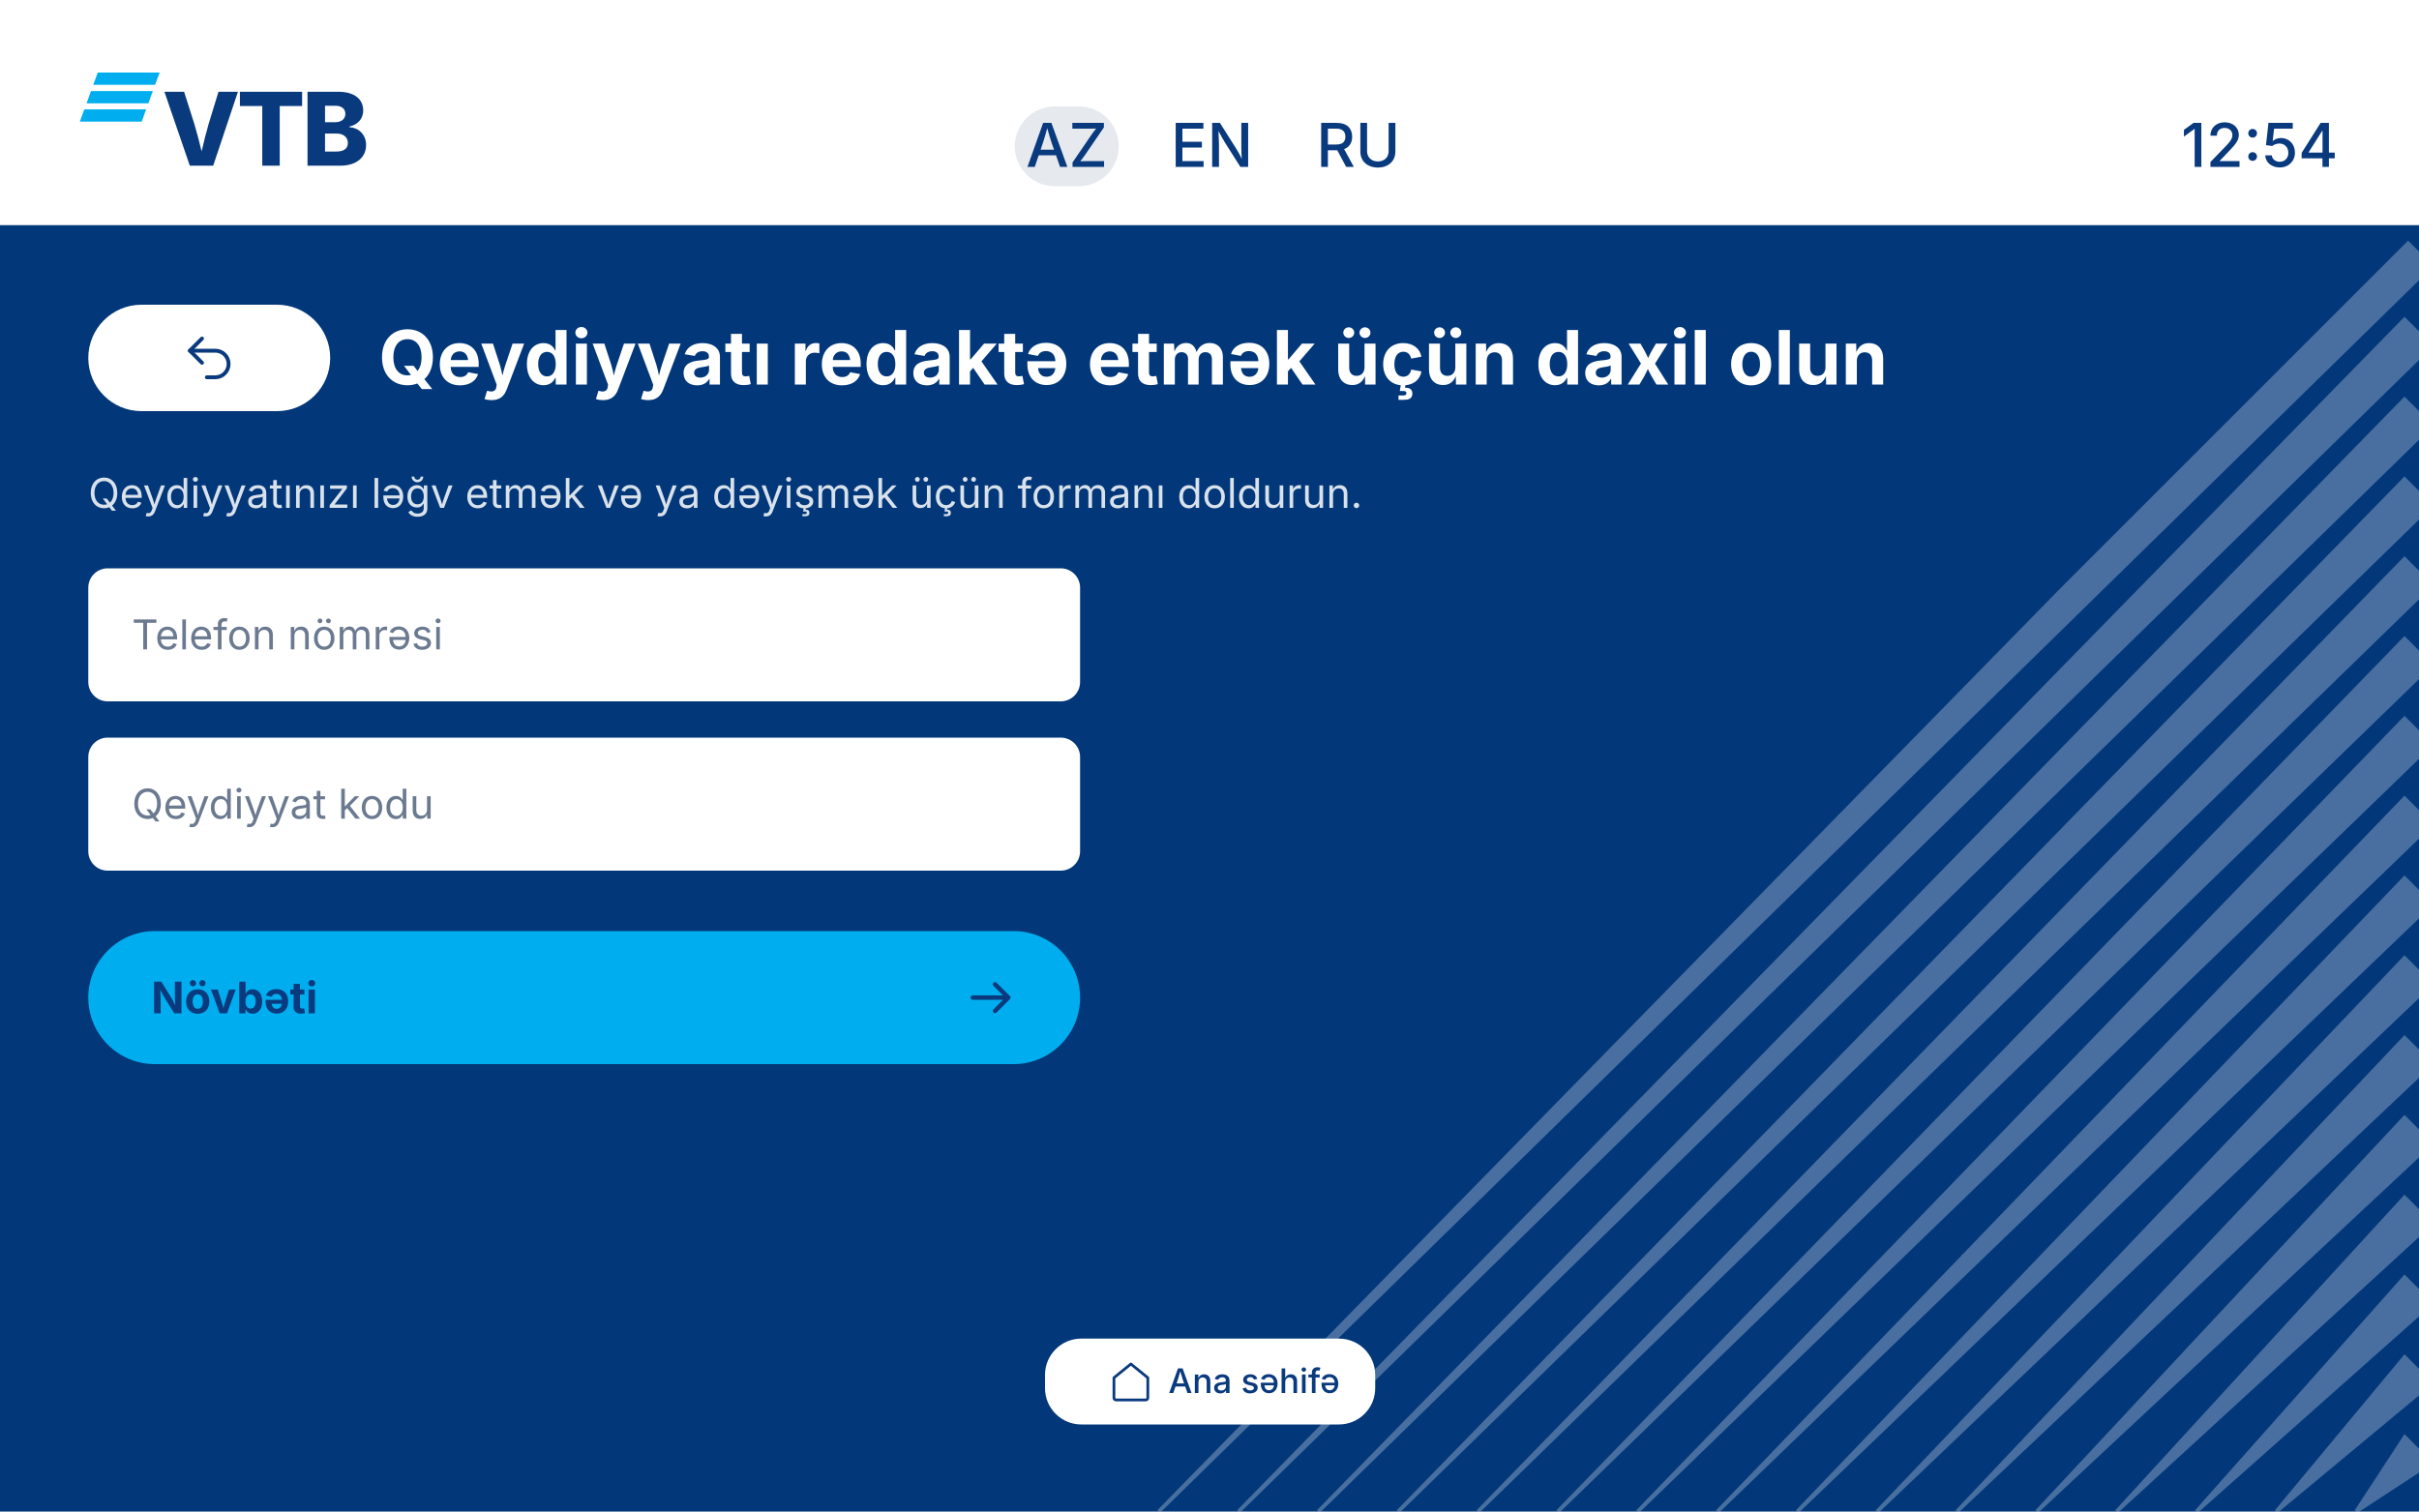
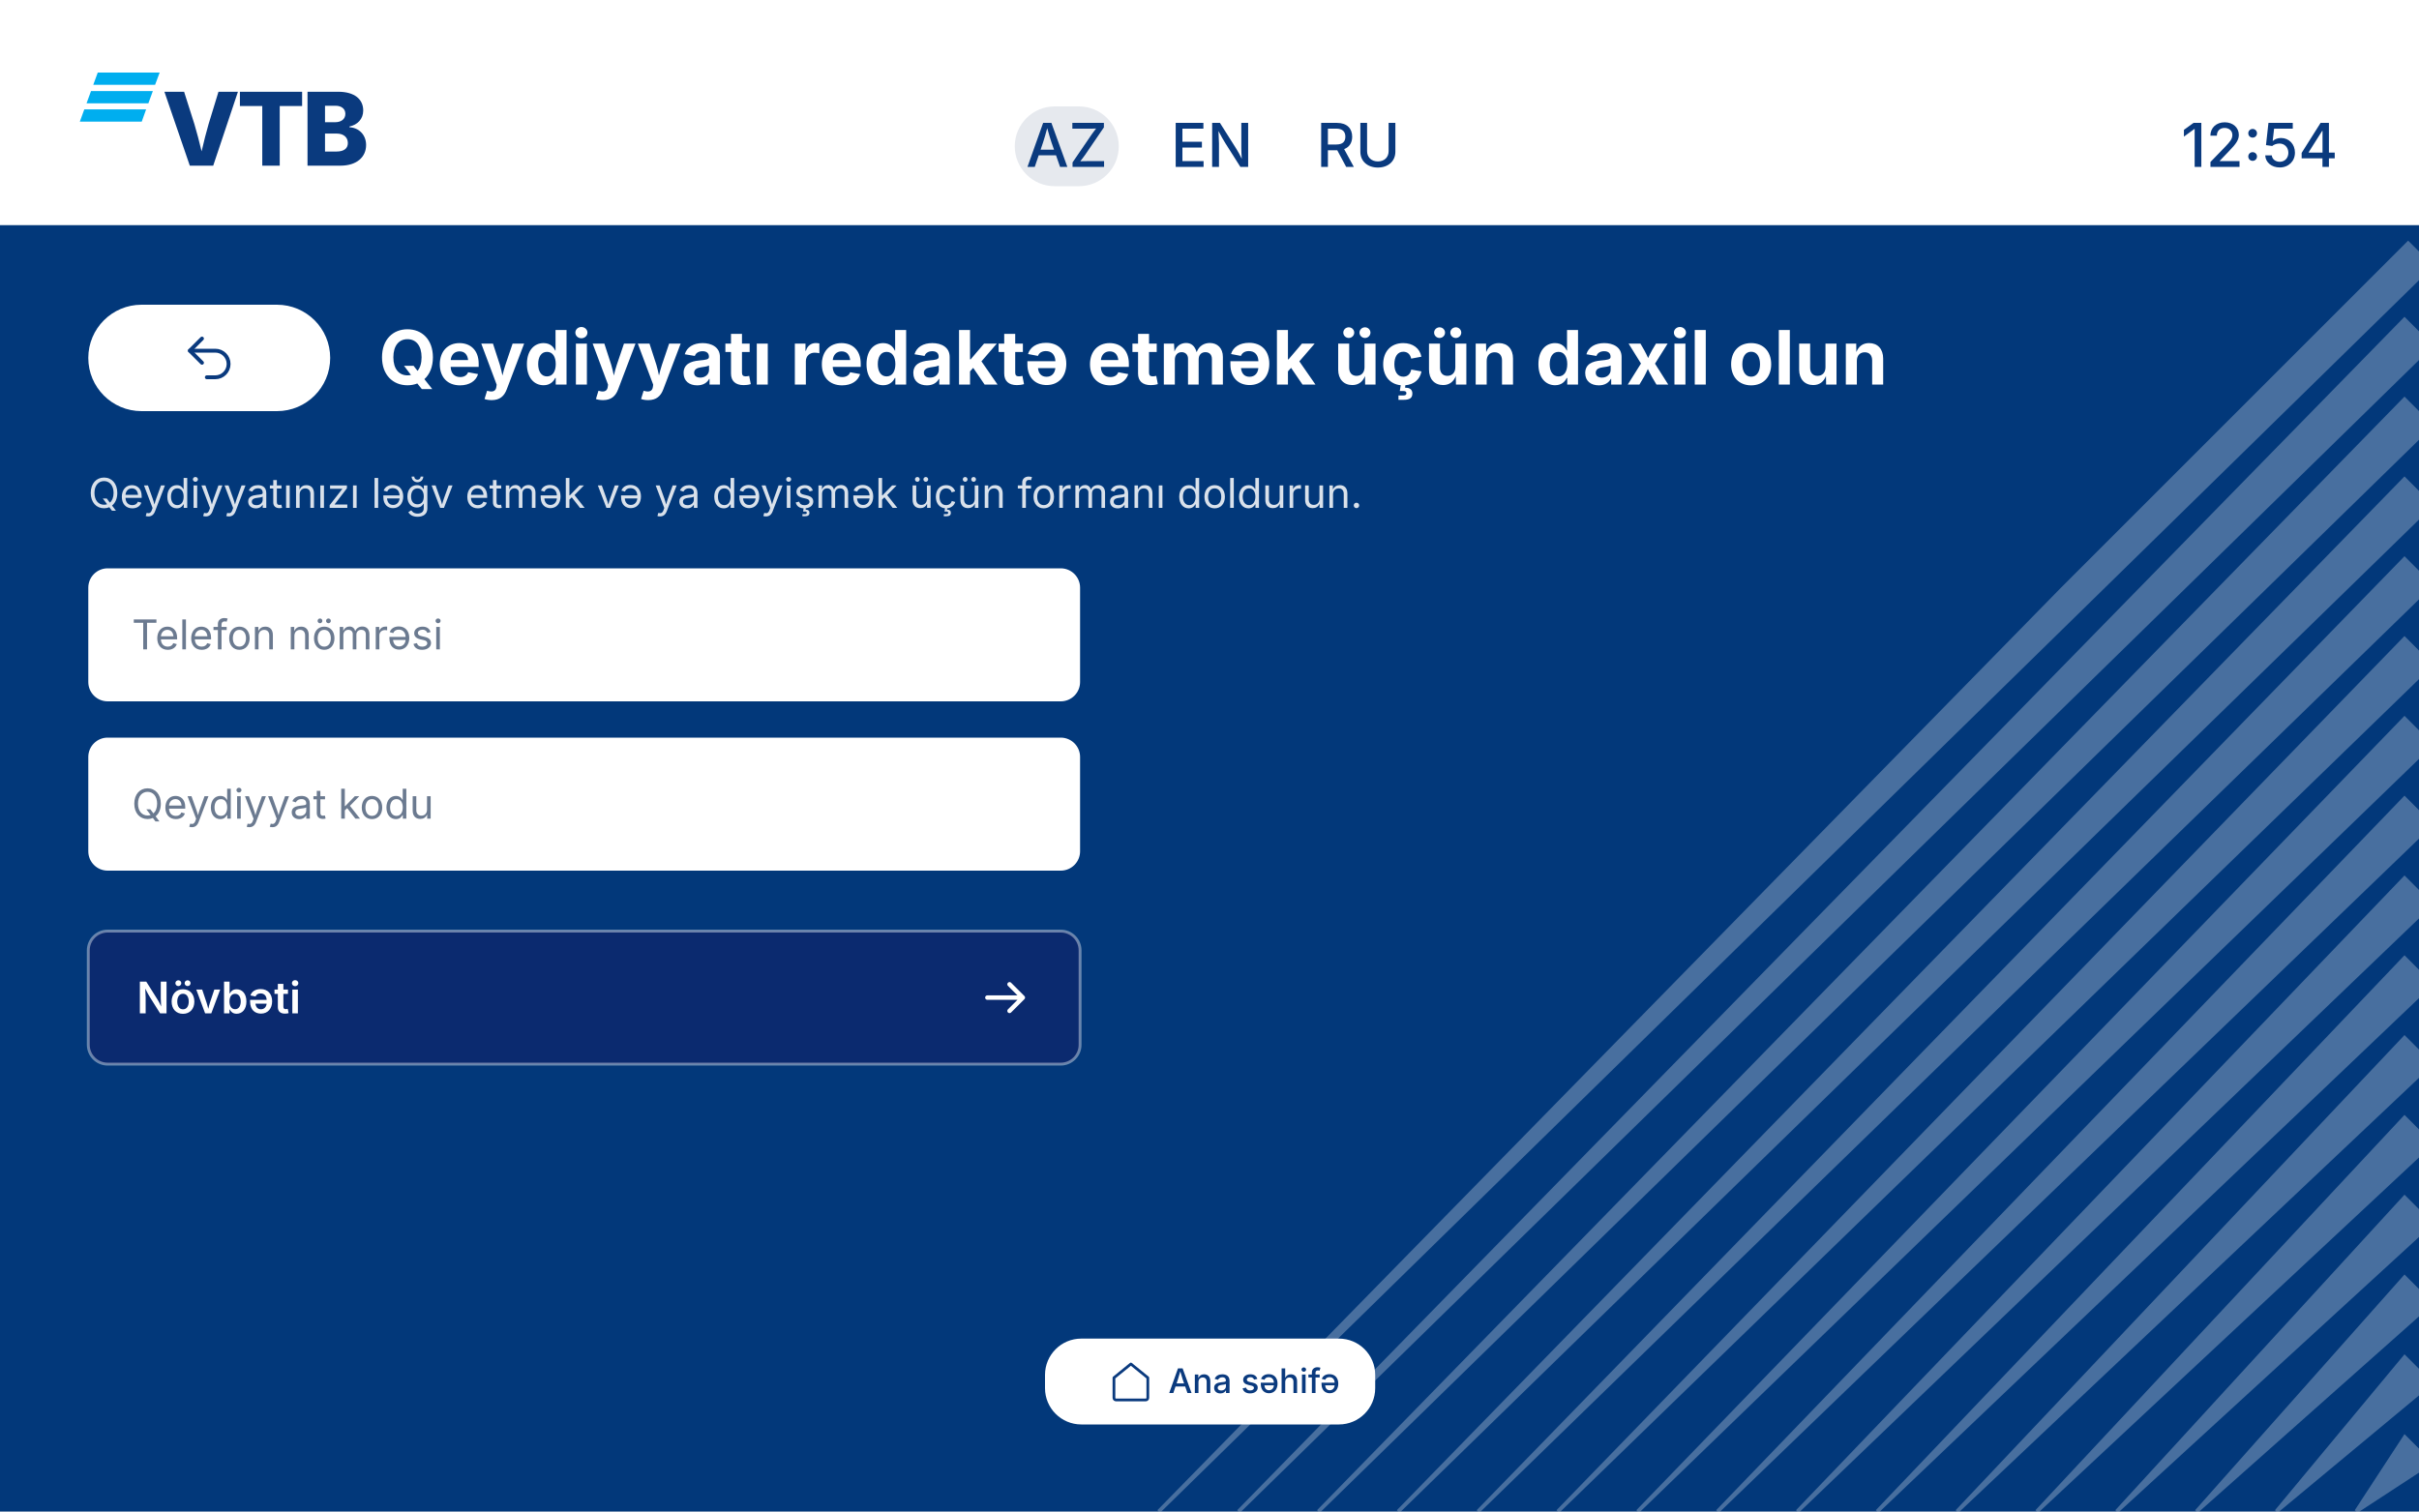
<svg xmlns="http://www.w3.org/2000/svg" width="1680" height="1050" viewBox="0 0 1680 1050" fill="none">
  <defs>
    <clipPath id="screen-clip">
      <rect width="1680" height="1050" />
    </clipPath>
    <clipPath id="pattern-clip">
      <polygon points="1680,156.24 1680,1050 789.6,1050 1680,159.6" />
    </clipPath>
  </defs>
  <g id="VTB Kiosk - Qeydiyyati redakte (navy)" clip-path="url(#screen-clip)">
    <g id="Background">
      <rect id="Navy" x="0" y="156.24" width="1680" height="893.76" fill="#02387A" />
      <g id="Stripe pattern" clip-path="url(#pattern-clip)">
        <polygon id="Stripe 1" points="1669.92,164.64 1690.08,184.8 805.64,1050.92 803.8,1049.08" fill="#FFFFFF" fill-opacity="0.28" />
        <polygon id="Stripe 2" points="1669.92,220.08 1690.08,240.24 861.08,1050.92 859.24,1049.08" fill="#FFFFFF" fill-opacity="0.28" />
        <polygon id="Stripe 3" points="1669.92,275.52 1690.08,295.68 916.52,1050.92 914.68,1049.08" fill="#FFFFFF" fill-opacity="0.28" />
        <polygon id="Stripe 4" points="1669.92,330.96 1690.08,351.12 971.96,1050.92 970.12,1049.08" fill="#FFFFFF" fill-opacity="0.28" />
        <polygon id="Stripe 5" points="1669.92,386.4 1690.08,406.56 1027.4,1050.92 1025.56,1049.08" fill="#FFFFFF" fill-opacity="0.28" />
        <polygon id="Stripe 6" points="1669.92,441.84 1690.08,462 1082.84,1050.92 1081,1049.08" fill="#FFFFFF" fill-opacity="0.28" />
        <polygon id="Stripe 7" points="1669.92,497.28 1690.08,517.44 1138.28,1050.92 1136.44,1049.08" fill="#FFFFFF" fill-opacity="0.28" />
        <polygon id="Stripe 8" points="1669.92,552.72 1690.08,572.88 1193.72,1050.92 1191.88,1049.08" fill="#FFFFFF" fill-opacity="0.28" />
        <polygon id="Stripe 9" points="1669.92,608.16 1690.08,628.32 1249.16,1050.92 1247.32,1049.08" fill="#FFFFFF" fill-opacity="0.28" />
        <polygon id="Stripe 10" points="1669.92,663.6 1690.08,683.76 1304.6,1050.92 1302.76,1049.08" fill="#FFFFFF" fill-opacity="0.28" />
        <polygon id="Stripe 11" points="1669.92,719.04 1690.08,739.2 1360.04,1050.92 1358.2,1049.08" fill="#FFFFFF" fill-opacity="0.28" />
        <polygon id="Stripe 12" points="1669.92,774.48 1690.08,794.64 1415.48,1050.92 1413.64,1049.08" fill="#FFFFFF" fill-opacity="0.28" />
        <polygon id="Stripe 13" points="1669.92,829.92 1690.08,850.08 1470.92,1050.92 1469.08,1049.08" fill="#FFFFFF" fill-opacity="0.28" />
        <polygon id="Stripe 14" points="1669.92,885.36 1690.08,905.52 1526.36,1050.92 1524.52,1049.08" fill="#FFFFFF" fill-opacity="0.28" />
        <polygon id="Stripe 15" points="1669.92,940.8 1690.08,960.96 1581.8,1050.92 1579.96,1049.08" fill="#FFFFFF" fill-opacity="0.28" />
        <polygon id="Stripe 16" points="1669.92,996.24 1690.08,1016.4 1637.24,1050.92 1635.4,1049.08" fill="#FFFFFF" fill-opacity="0.28" />
      </g>
    </g>
    <g id="Header">
      <rect id="Header background" width="1680" height="156.24" fill="#FFFFFF" />
      <g id="Logo">
        <g id="Logo mark" transform="translate(55.44 50.4) scale(0.06762)">
          <polygon id="Bar 1" points="184,0 820,0 773,126 138,126" fill="#00AEEF" />
          <polygon id="Bar 2" points="115,190 750,190 704,316 69,316" fill="#00AEEF" />
          <polygon id="Bar 3" points="46,378 681,378 636,504 0,504" fill="#00AEEF" />
        </g>
        <text id="VTB" x="112.56" y="115.08" font-family="VTB Group, Inter, sans-serif" font-size="70.56" font-weight="800" letter-spacing="-2.52" fill="#0A3A7E">VTB</text>
      </g>
      <g id="Language switch">
        <g id="AZ (active)">
          <rect id="Pill" x="704.76" y="73.92" width="72.24" height="55.44" rx="27.72" fill="#E6E9EE" />
          <text x="740.88" y="115.92" text-anchor="middle" font-family="VTB Group, Inter, sans-serif" font-size="42" font-weight="500" fill="#0A3A7E">AZ</text>
        </g>
        <text id="EN" x="841.68" y="115.92" text-anchor="middle" font-family="VTB Group, Inter, sans-serif" font-size="42" font-weight="500" fill="#0A3A7E">EN</text>
        <text id="RU" x="943.32" y="115.92" text-anchor="middle" font-family="VTB Group, Inter, sans-serif" font-size="42" font-weight="500" fill="#0A3A7E">RU</text>
      </g>
      <text id="Time" x="1623.72" y="115.92" text-anchor="end" font-family="VTB Group, Inter, sans-serif" font-size="42" font-weight="500" fill="#0A3A7E">12:54</text>
    </g>
    <g id="Title row">
      <g id="Button - Back">
        <rect id="Button background" x="61.32" y="211.68" width="168" height="73.92" rx="36.96" fill="#FFFFFF" />
        <g id="Icon" transform="translate(125.16 228.48) scale(1.68)" fill="none" stroke="#0A3A7E" stroke-width="1.6" stroke-linecap="round" stroke-linejoin="round">
          <path d="M9 14 4 9l5-5" />
          <path d="M4 9h10.5a5.5 5.5 0 0 1 0 11H11" />
        </g>
      </g>
      <text id="Title" x="262.92" y="267.12" font-family="VTB Group, Inter, sans-serif" font-size="52.08" font-weight="700" fill="#FFFFFF">Qeydiyyatı redaktə etmək üçün daxil olun</text>
    </g>
    <text id="Subtitle" x="61.32" y="352.8" font-family="VTB Group, Inter, sans-serif" font-size="28.56" font-weight="400" fill="#FFFFFF" fill-opacity="0.85">Qeydiyyatınızı ləğv etmək və ya dəyişmək üçün formanı doldurun.</text>
    <g id="Form">
      <g id="Input - Telefon nömrəsi">
        <rect id="Field background" x="61.32" y="394.8" width="688.8" height="92.4" rx="13.44" fill="#FFFFFF" />
        <text id="Placeholder" x="91.56" y="451.08" font-family="VTB Group, Inter, sans-serif" font-size="28.56" font-weight="400" fill="#6B7A90">Telefon nömrəsi</text>
      </g>
      <g id="Input - Qeydiyyat kodu">
        <rect id="Field background" x="61.32" y="512.4" width="688.8" height="92.4" rx="13.44" fill="#FFFFFF" />
        <text id="Placeholder" x="91.56" y="568.68" font-family="VTB Group, Inter, sans-serif" font-size="28.56" font-weight="400" fill="#6B7A90">Qeydiyyat kodu</text>
      </g>
      <g id="Button - Növbəti">
-         <rect id="Button background" x="61.32" y="646.8" width="688.8" height="92.4" rx="46.2" fill="#00AEEF" />
-         <text id="Label" x="105" y="703.92" font-family="VTB Group, Inter, sans-serif" font-size="30.24" font-weight="700" fill="#0A3A7E">Növbəti</text>
-         <g id="Arrow" transform="translate(669.48 674.52) scale(1.53997)" fill="none" stroke="#0A3A7E" stroke-width="2" stroke-linecap="round" stroke-linejoin="round">
+         <rect id="Button background" x="61.32" y="646.8" width="688.8" height="92.4" rx="13.44" fill="#0B2A6F" stroke="#FFFFFF" stroke-opacity="0.4" stroke-width="2" />
+         <text id="Label" x="94.92" y="703.92" font-family="VTB Group, Inter, sans-serif" font-size="30.24" font-weight="600" fill="#FFFFFF">Növbəti</text>
+         <g id="Arrow" transform="translate(679.56 674.52) scale(1.53997)" fill="none" stroke="#FFFFFF" stroke-width="2" stroke-linecap="round" stroke-linejoin="round">
          <path d="M4 12h16M14 6l6 6-6 6" />
        </g>
      </g>
    </g>
    <g id="Footer">
      <g id="Button - Ana sehife">
        <rect id="Button background" x="725.76" y="929.88" width="229.32" height="59.64" rx="25.2" fill="#FFFFFF" />
        <g id="Icon" transform="translate(767.76 941.64) scale(1.47)" fill="none" stroke="#0A3A7E" stroke-width="1.3" stroke-linecap="round" stroke-linejoin="round">
          <path d="M4 10.5 12 4l8 6.5V20a1 1 0 0 1-1 1H5a1 1 0 0 1-1-1z" />
        </g>
        <text id="Label" x="811.44" y="967.68" font-family="VTB Group, Inter, sans-serif" font-size="23.52" font-weight="500" fill="#0A3A7E">Ana səhifə</text>
      </g>
    </g>
  </g>
</svg>
